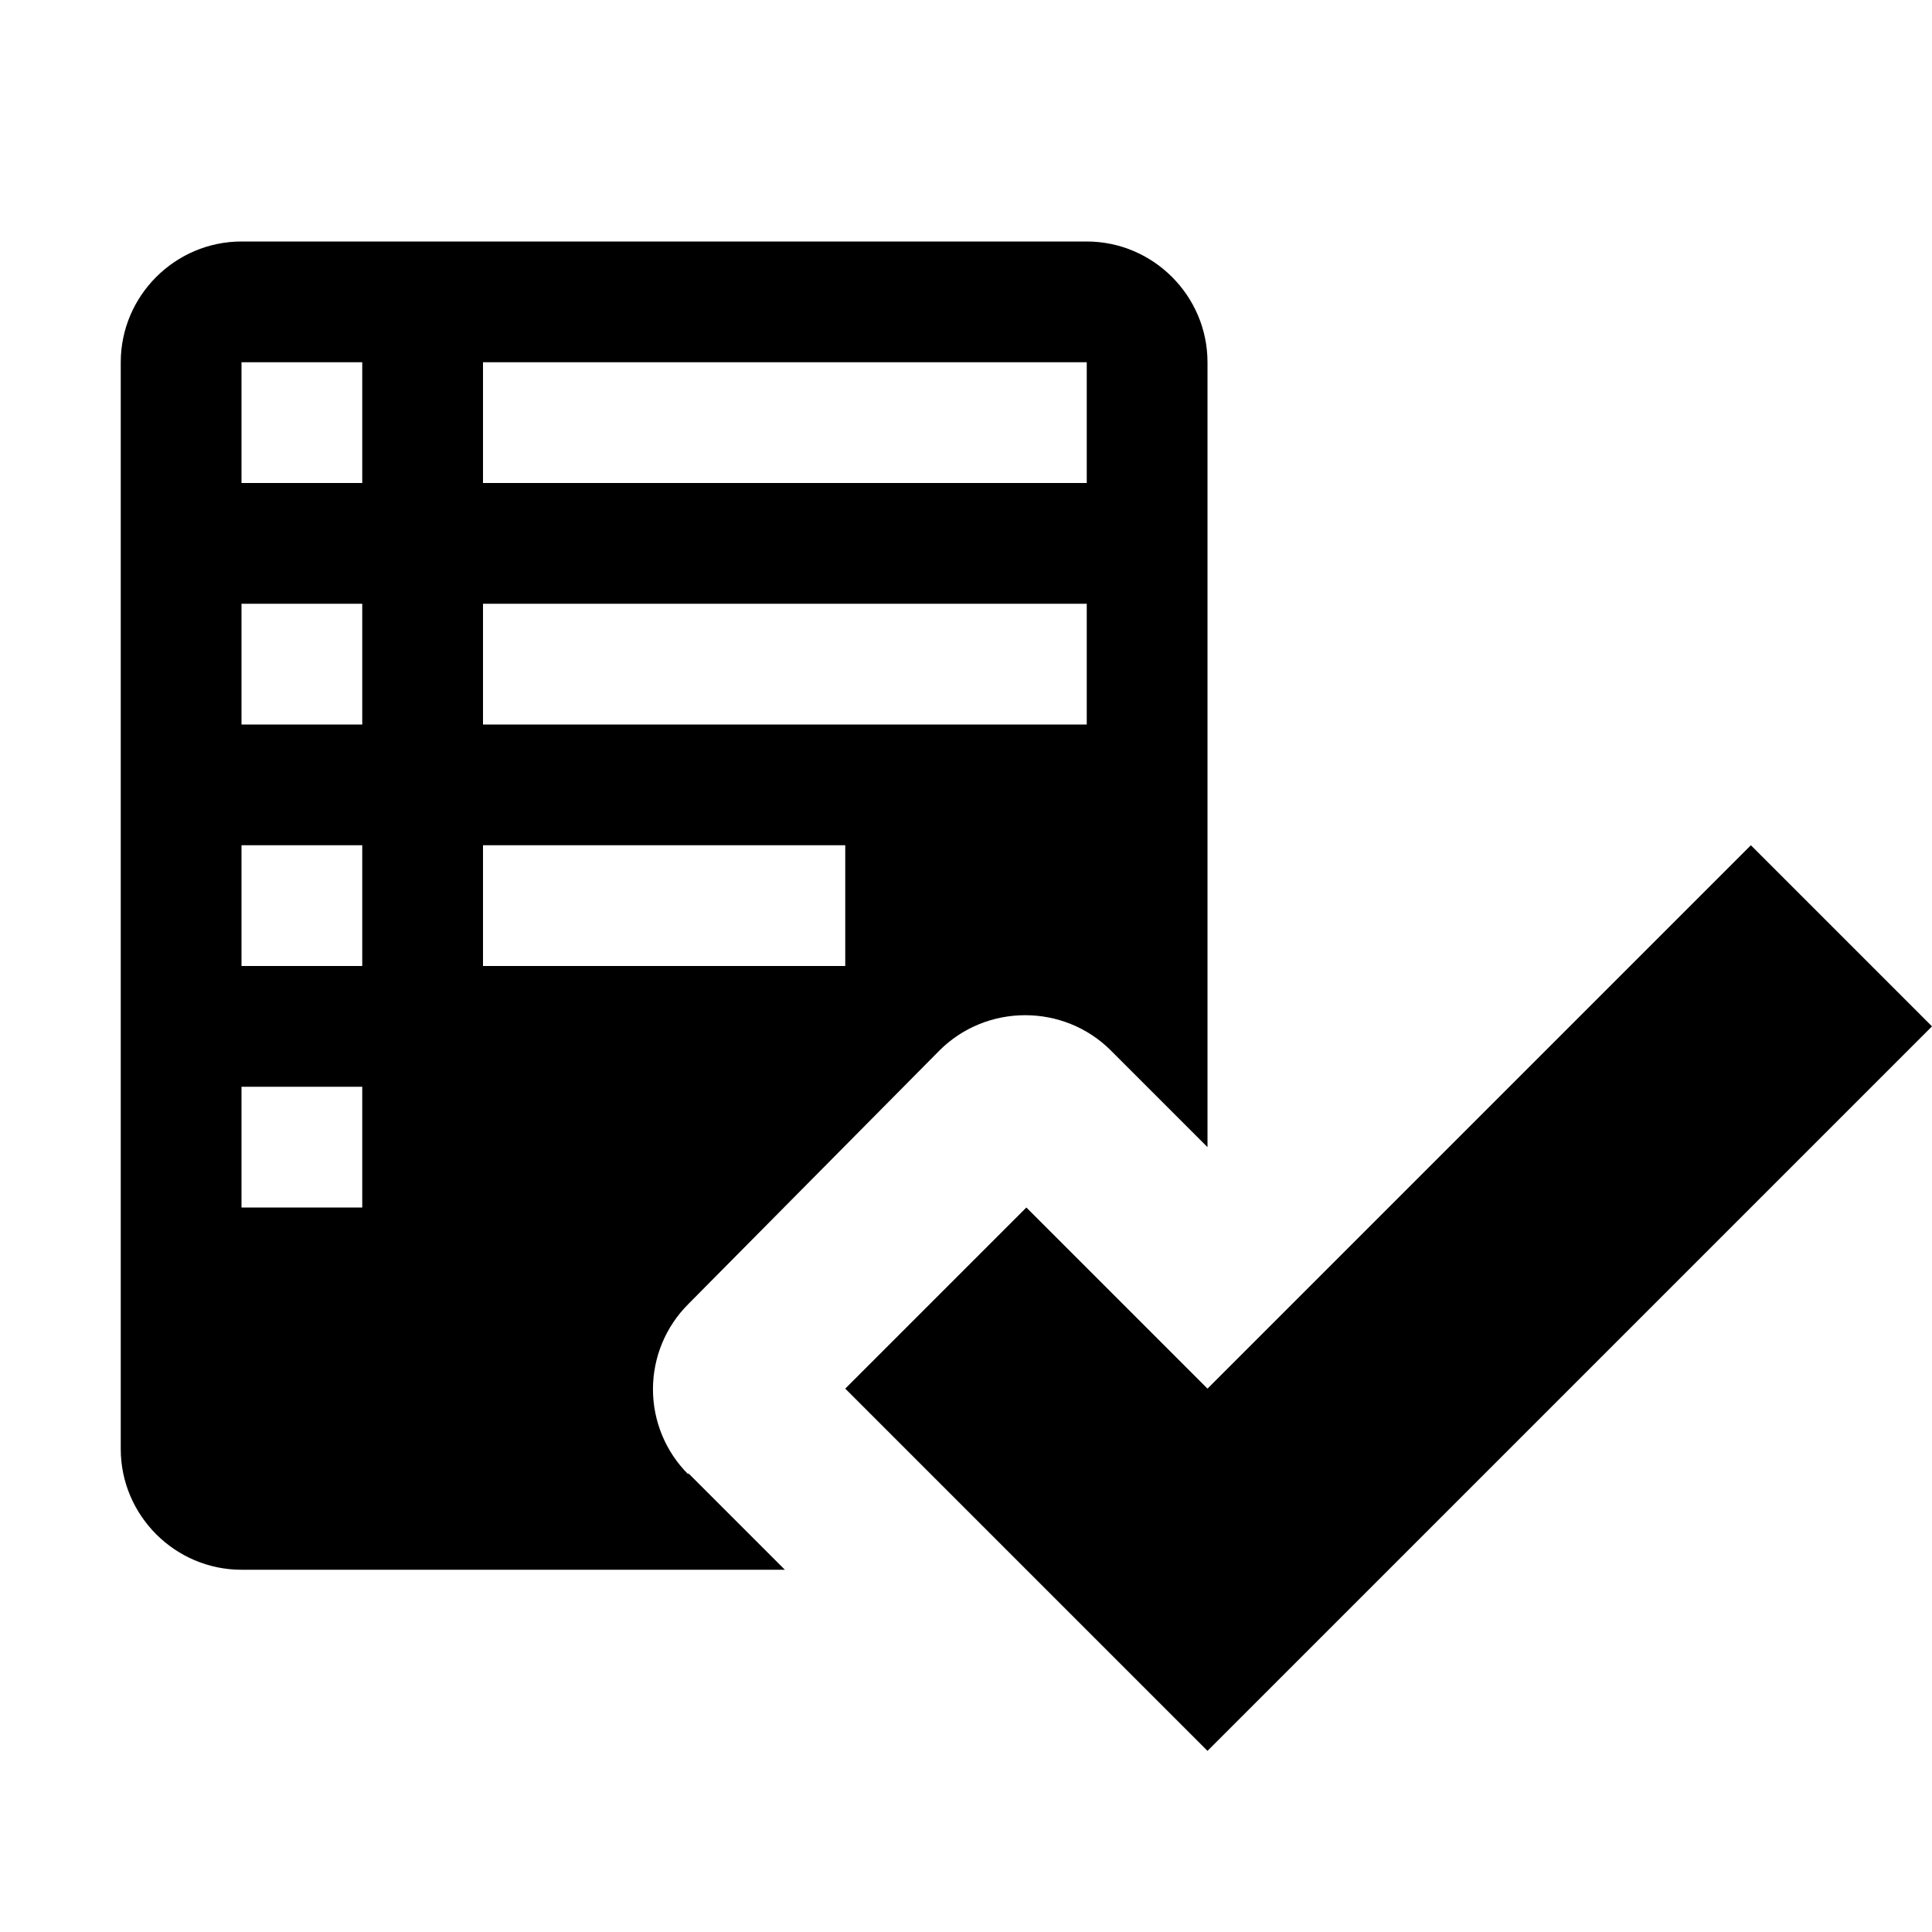
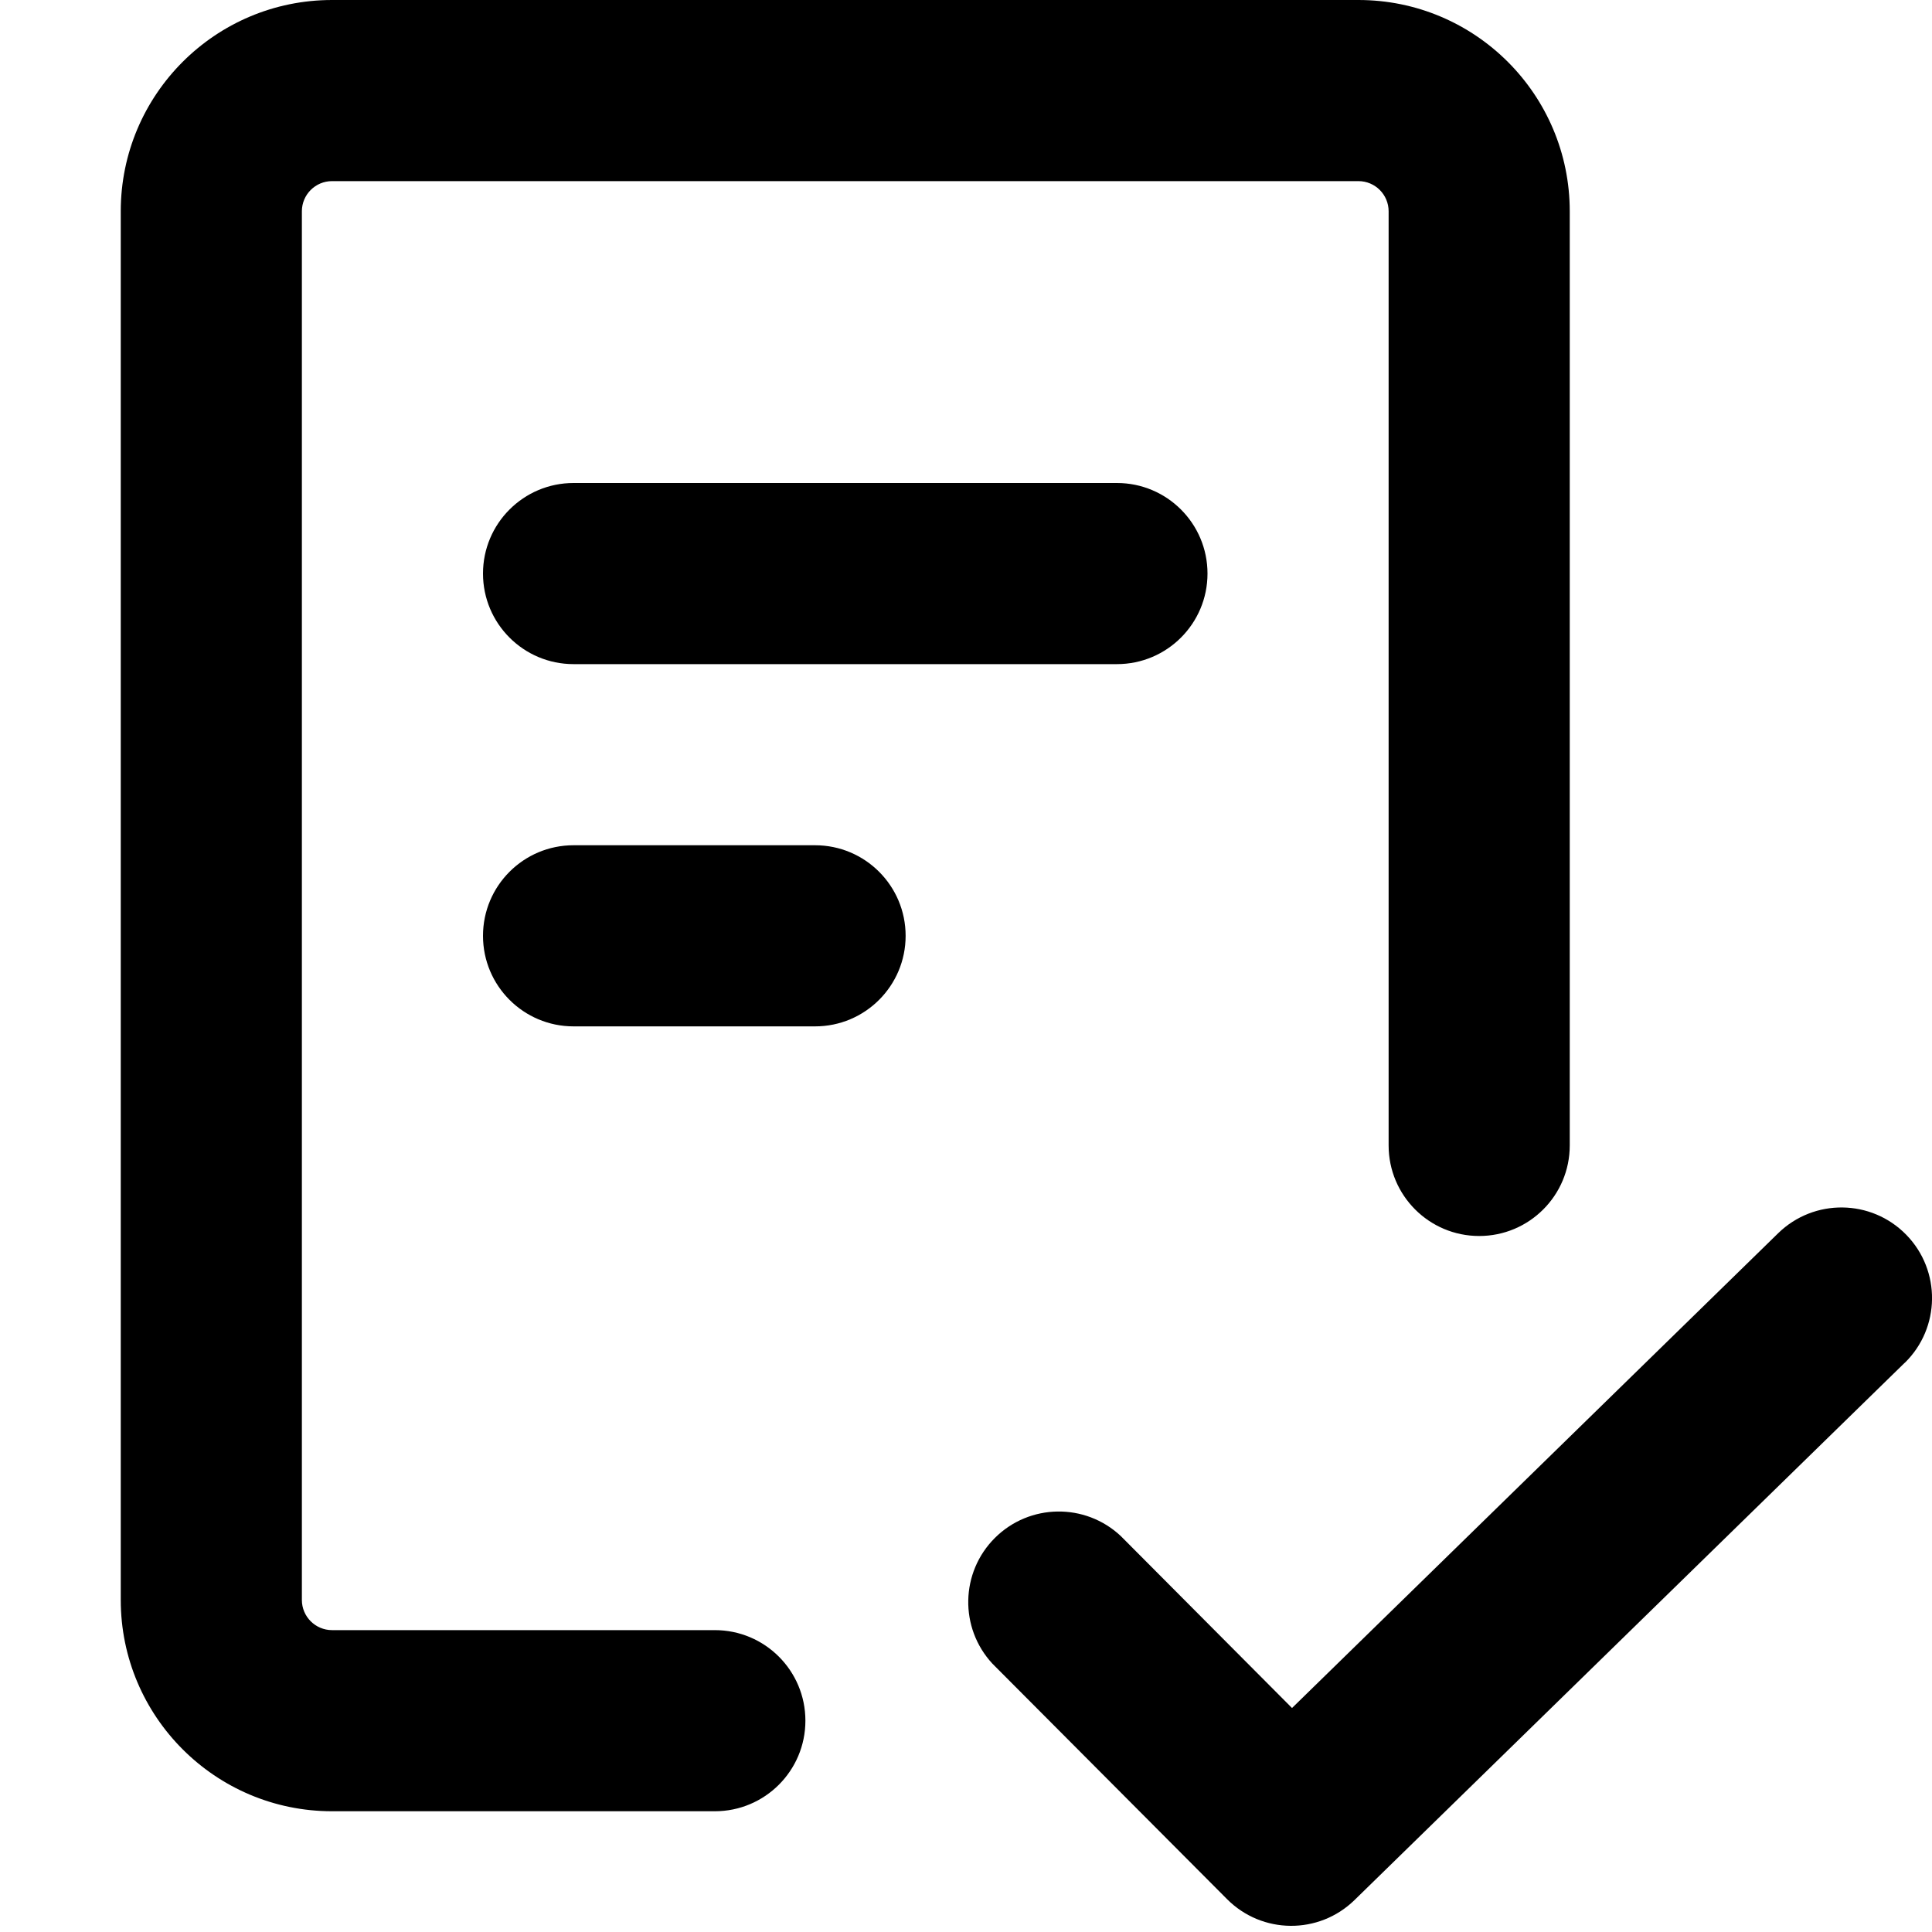
<svg viewBox="0 0 16 16" class="svg octicon-checklist" width="16" height="16" aria-hidden="true">
-   <path fill-rule="evenodd" d="M16 8.5l-6 6-3-3L8.5 10l1.5 1.5L14.5 7 16 8.5zM5.7 12.2l.8.8H2c-.55 0-1-.45-1-1V3c0-.55.45-1 1-1h7c.55 0 1 .45 1 1v6.5l-.8-.8c-.39-.39-1.03-.39-1.42 0L5.7 10.8a.996.996 0 000 1.41v-.01zM4 4h5V3H4v1zm0 2h5V5H4v1zm0 2h3V7H4v1zM3 9H2v1h1V9zm0-2H2v1h1V7zm0-2H2v1h1V5zm0-2H2v1h1V3z" />
+   <path fill-rule="evenodd" d="M2.5 1.75a.25.25 0 01.25-.25h8.5a.25.25 0 01.25.25v7.736a.75.75 0 101.5 0V1.75A1.75 1.75 0 0011.25 0h-8.5A1.75 1.75 0 001 1.75v11.5c0 .966.784 1.75 1.75 1.75h3.17a.75.75 0 000-1.5H2.75a.25.25 0 01-.25-.25V1.75zM4.75 4a.75.75 0 000 1.5h4.5a.75.75 0 000-1.5h-4.5zM4 7.75A.75.75 0 014.75 7h2a.75.75 0 010 1.5h-2A.75.75 0 014 7.75zm11.774 3.537a.75.75 0 00-1.048-1.074L10.7 14.145 9.281 12.72a.75.75 0 00-1.062 1.058l1.943 1.95a.75.75 0 001.055.008l4.557-4.45z" />
</svg>
